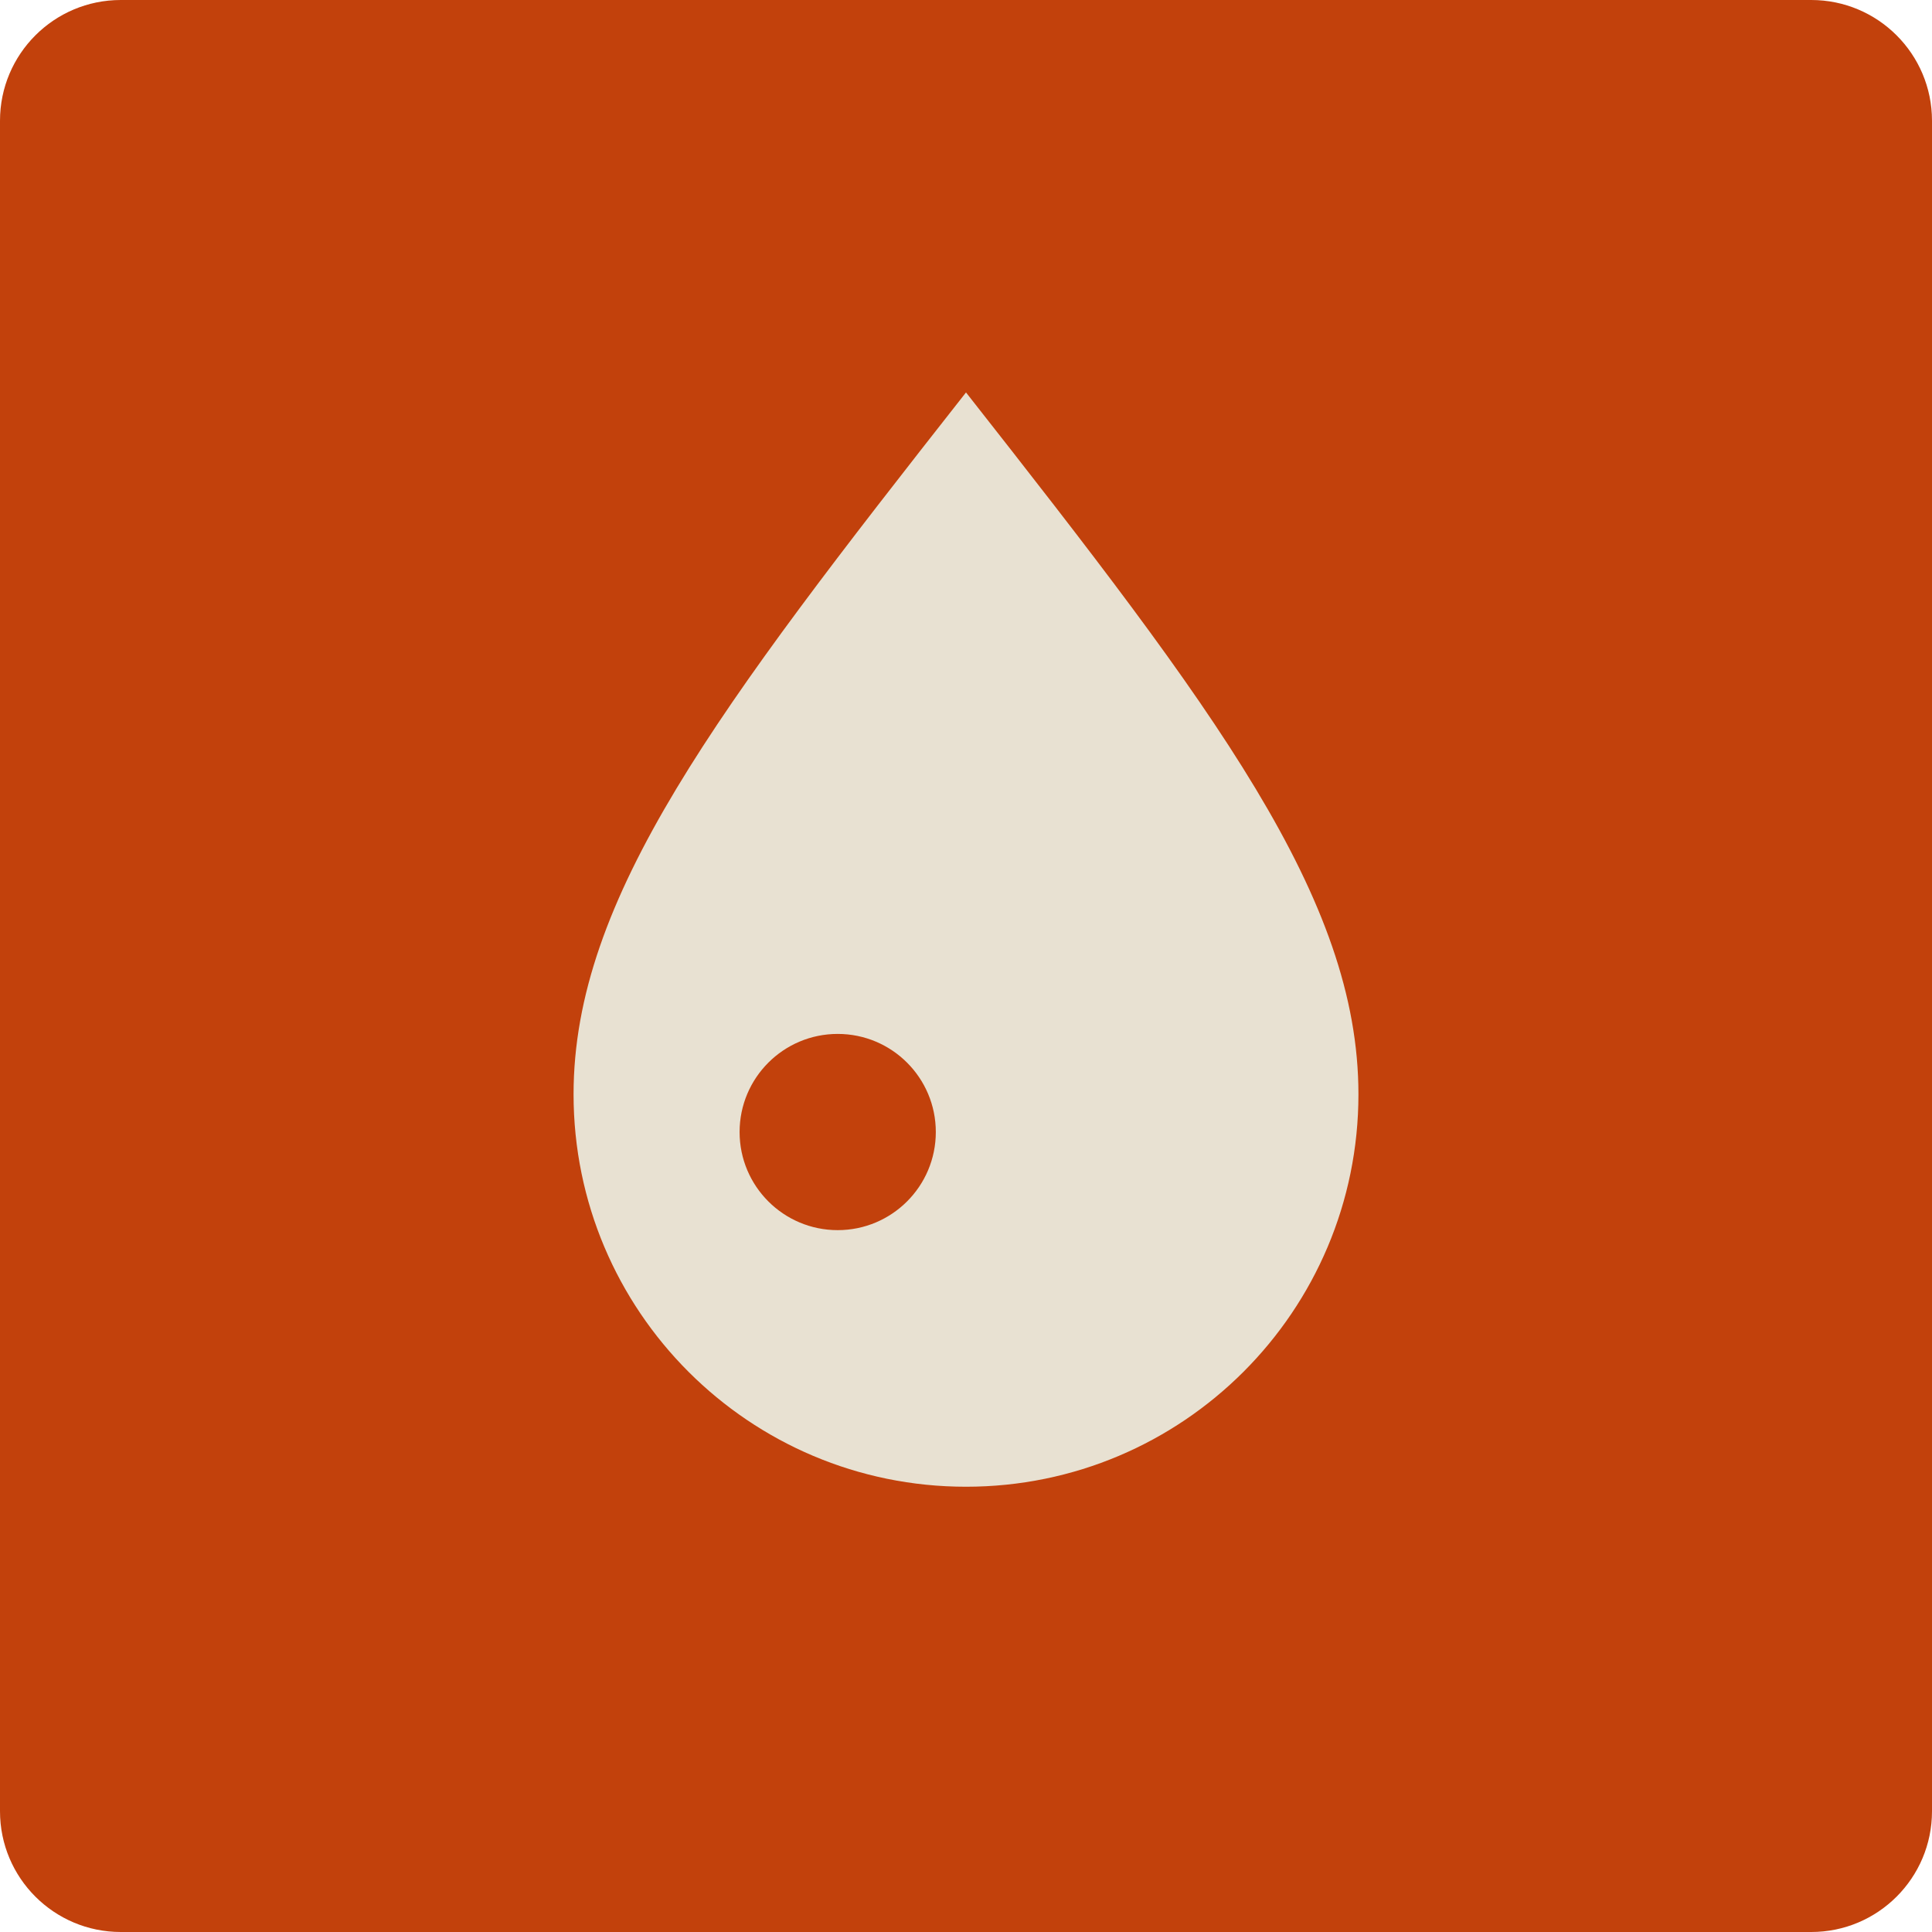
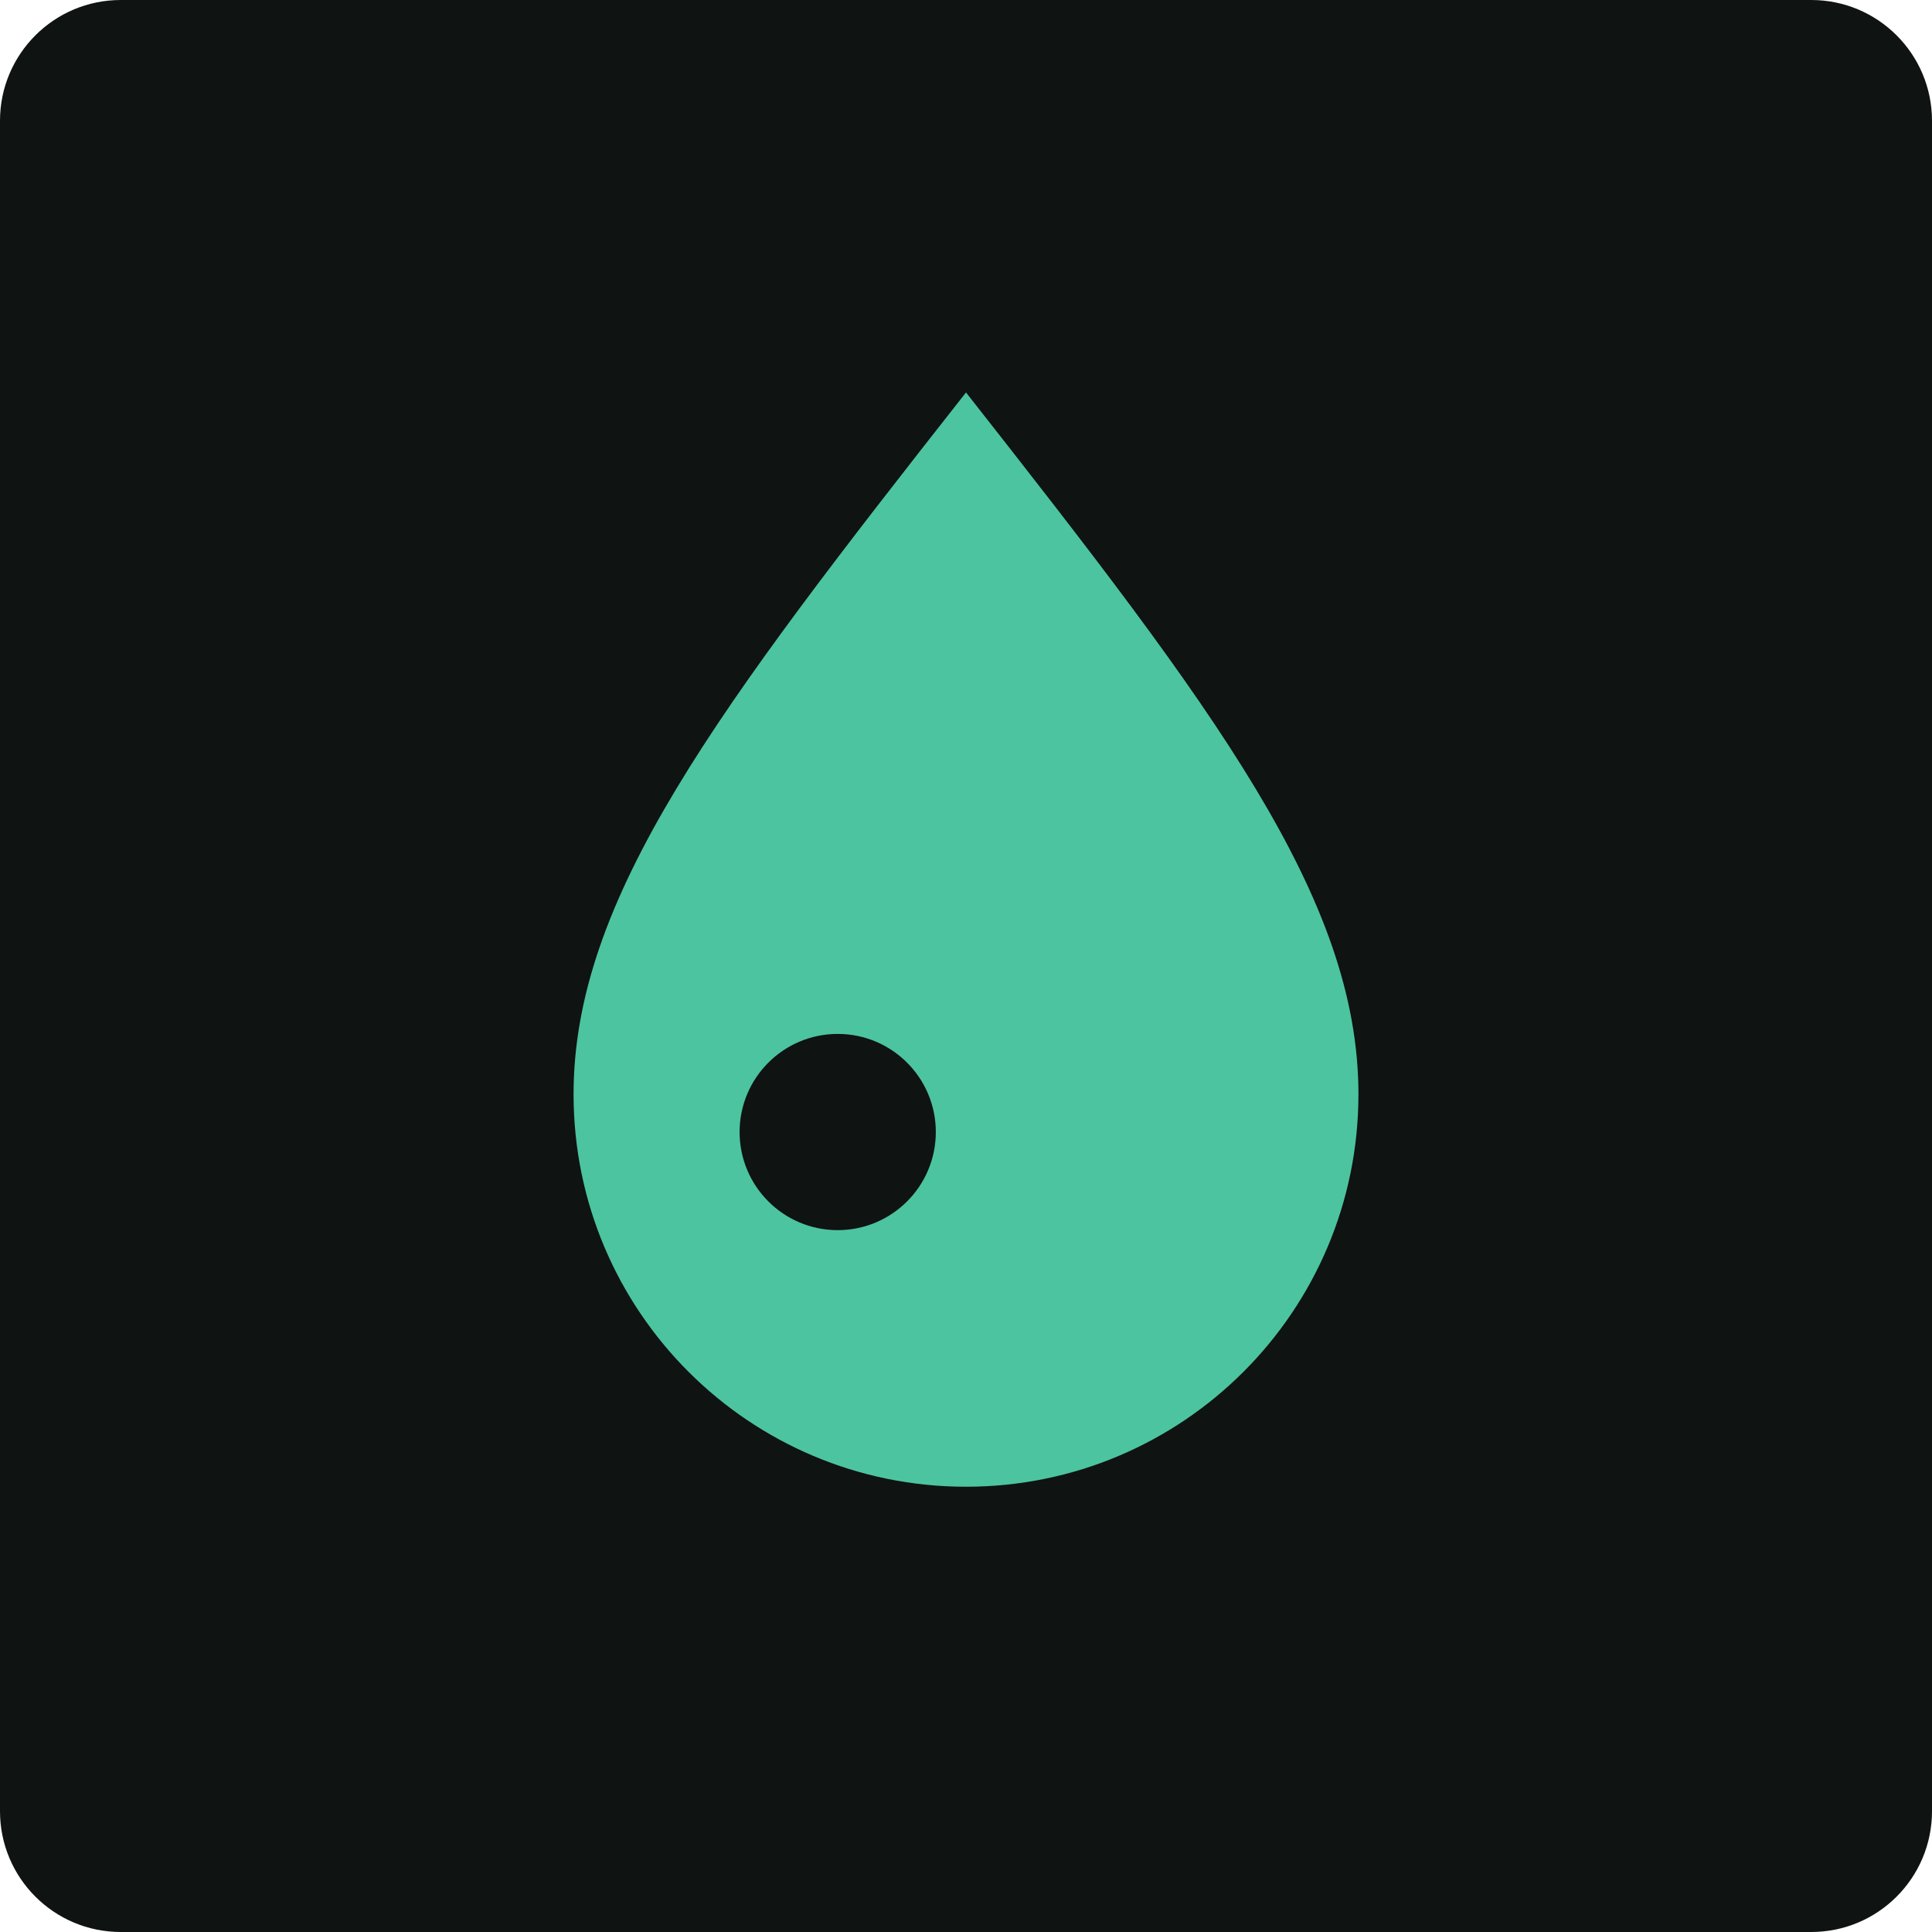
<svg xmlns="http://www.w3.org/2000/svg" viewBox="0 0 512 512">
-   <rect width="512" height="512" rx="32" fill="#C2410C" />
-   <path d="M256 104c-66 84-104 134-104 186a104 104 0 1 0 208 0c0-52-38-102-104-186z" fill="#E8E1D2" />
-   <circle cx="222" cy="300" r="26" fill="#C2410C" />
+   <rect width="512" height="512" rx="32" fill="#0f1311" />
+   <path d="M256 104c-66 84-104 134-104 186a104 104 0 1 0 208 0c0-52-38-102-104-186z" fill="#4cc4a0" />
+   <circle cx="222" cy="300" r="26" fill="#0f1311" />
</svg>
